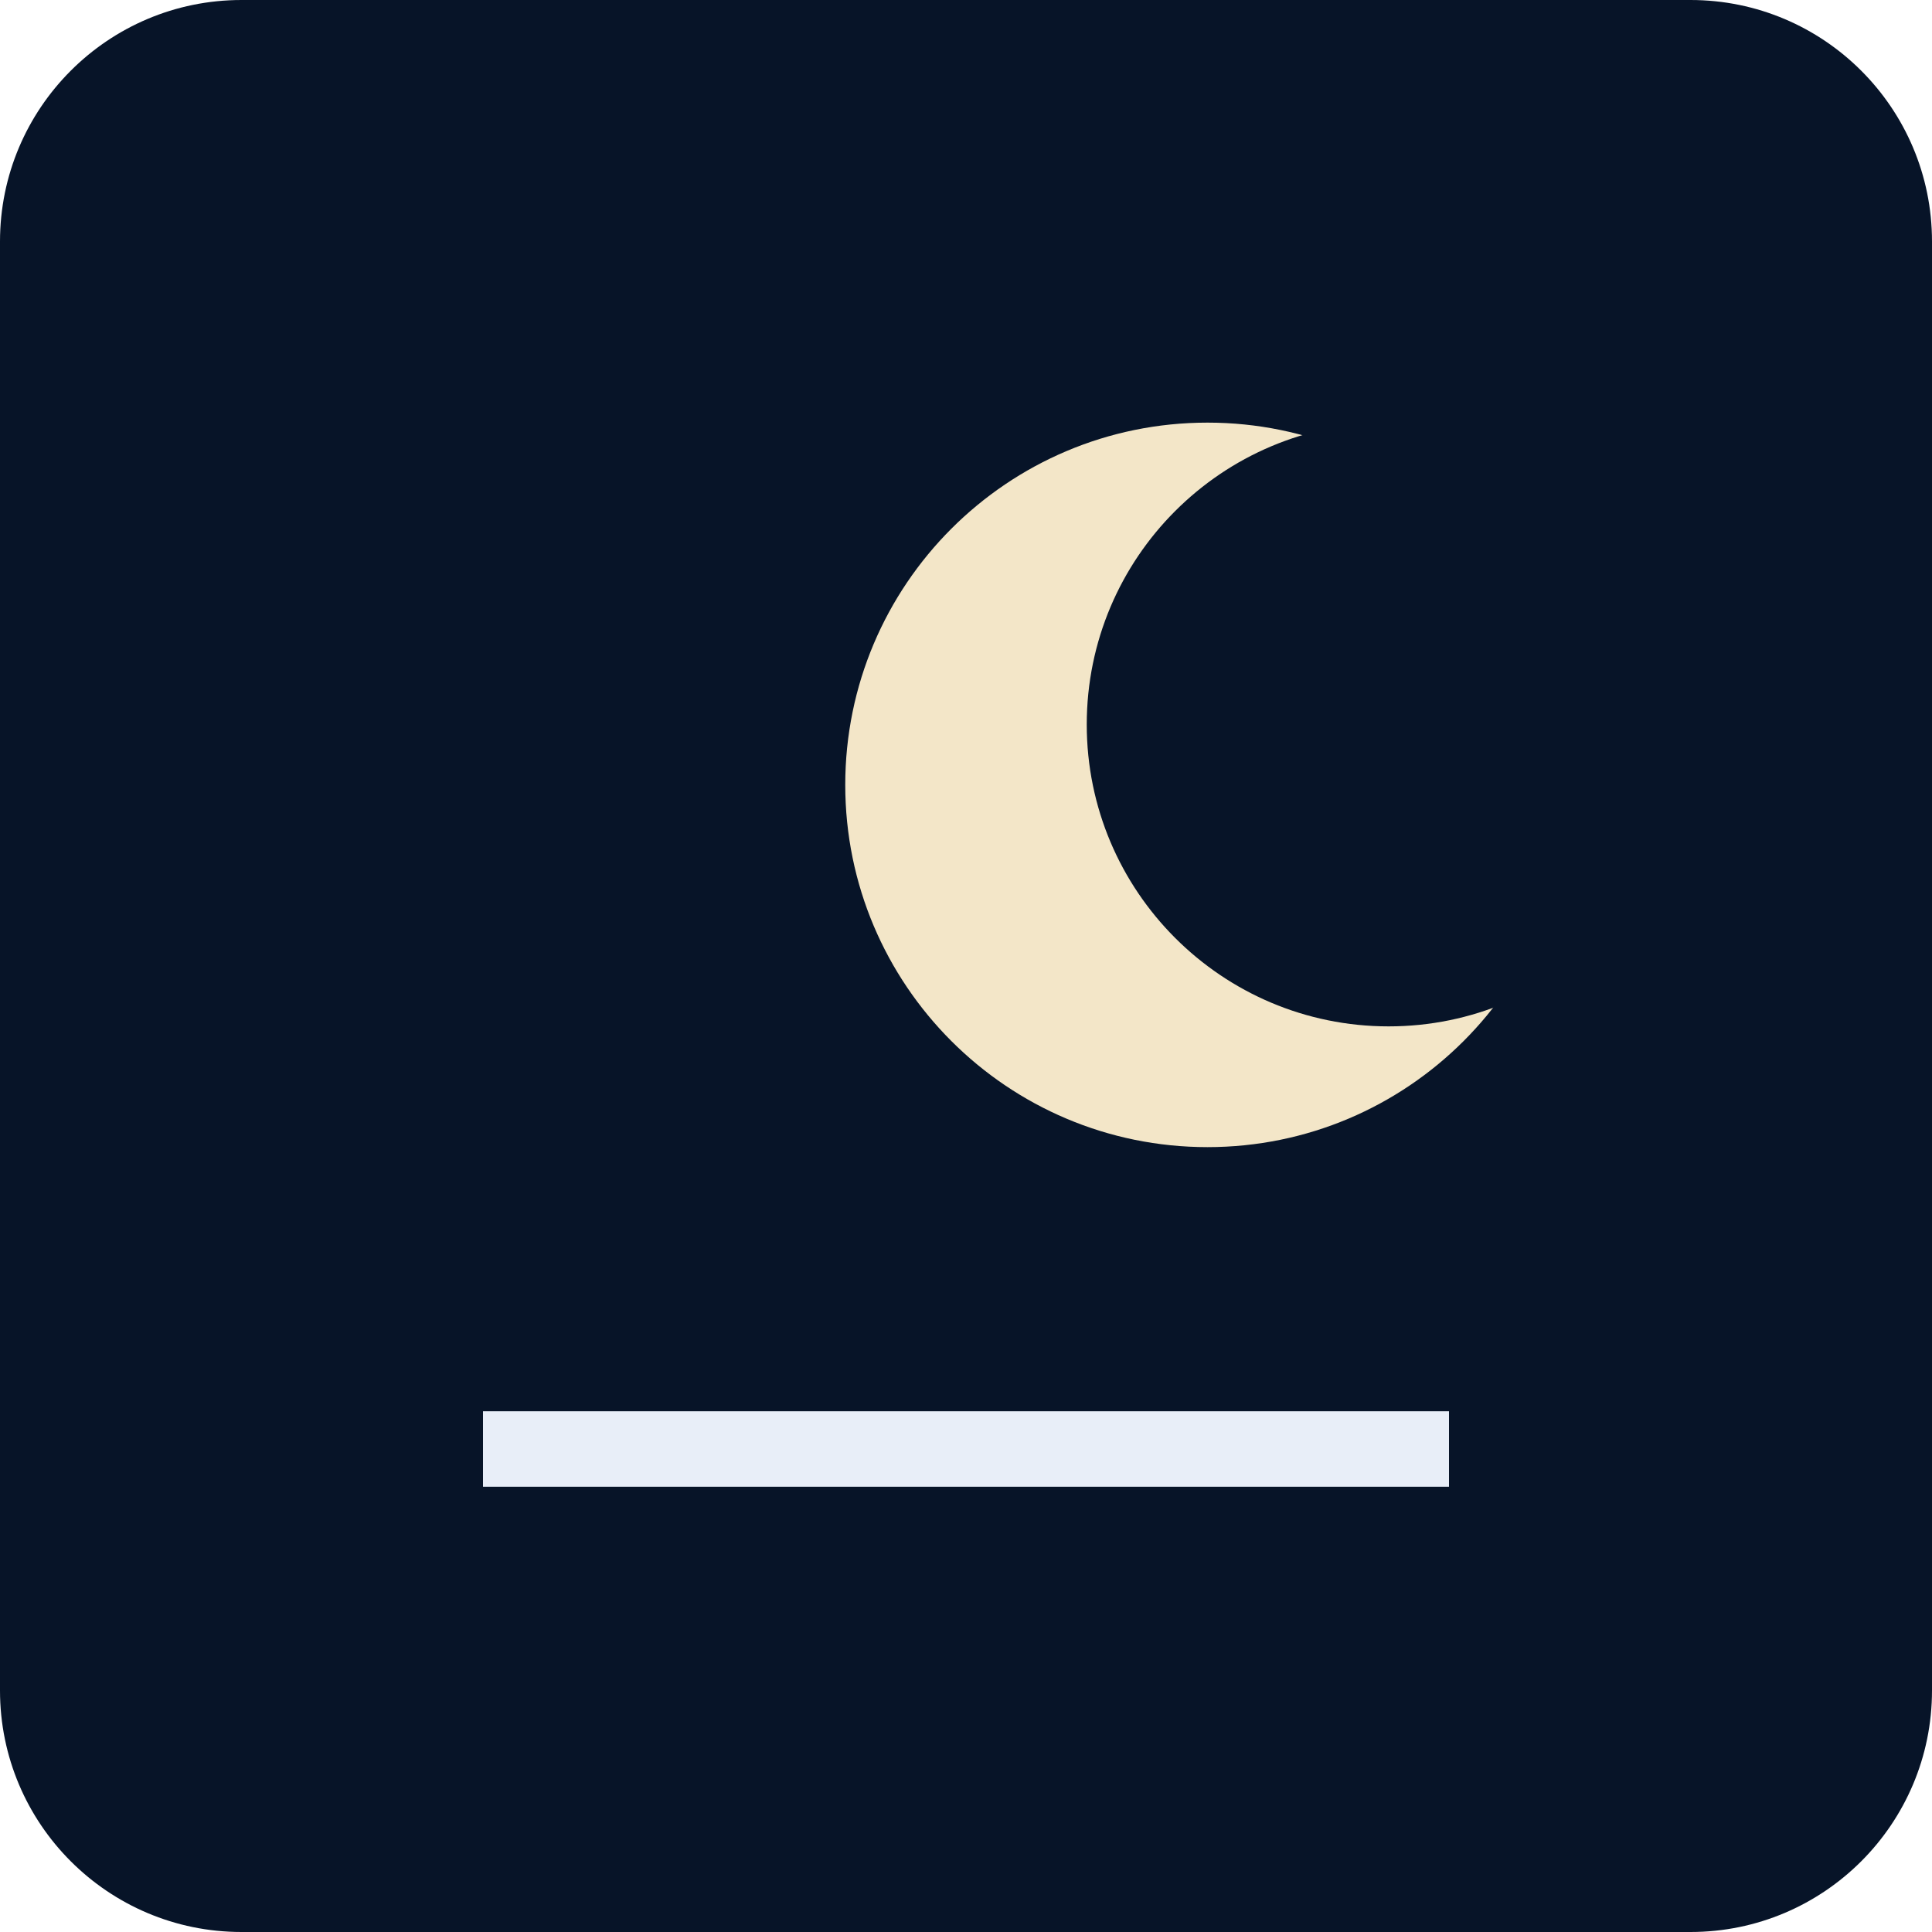
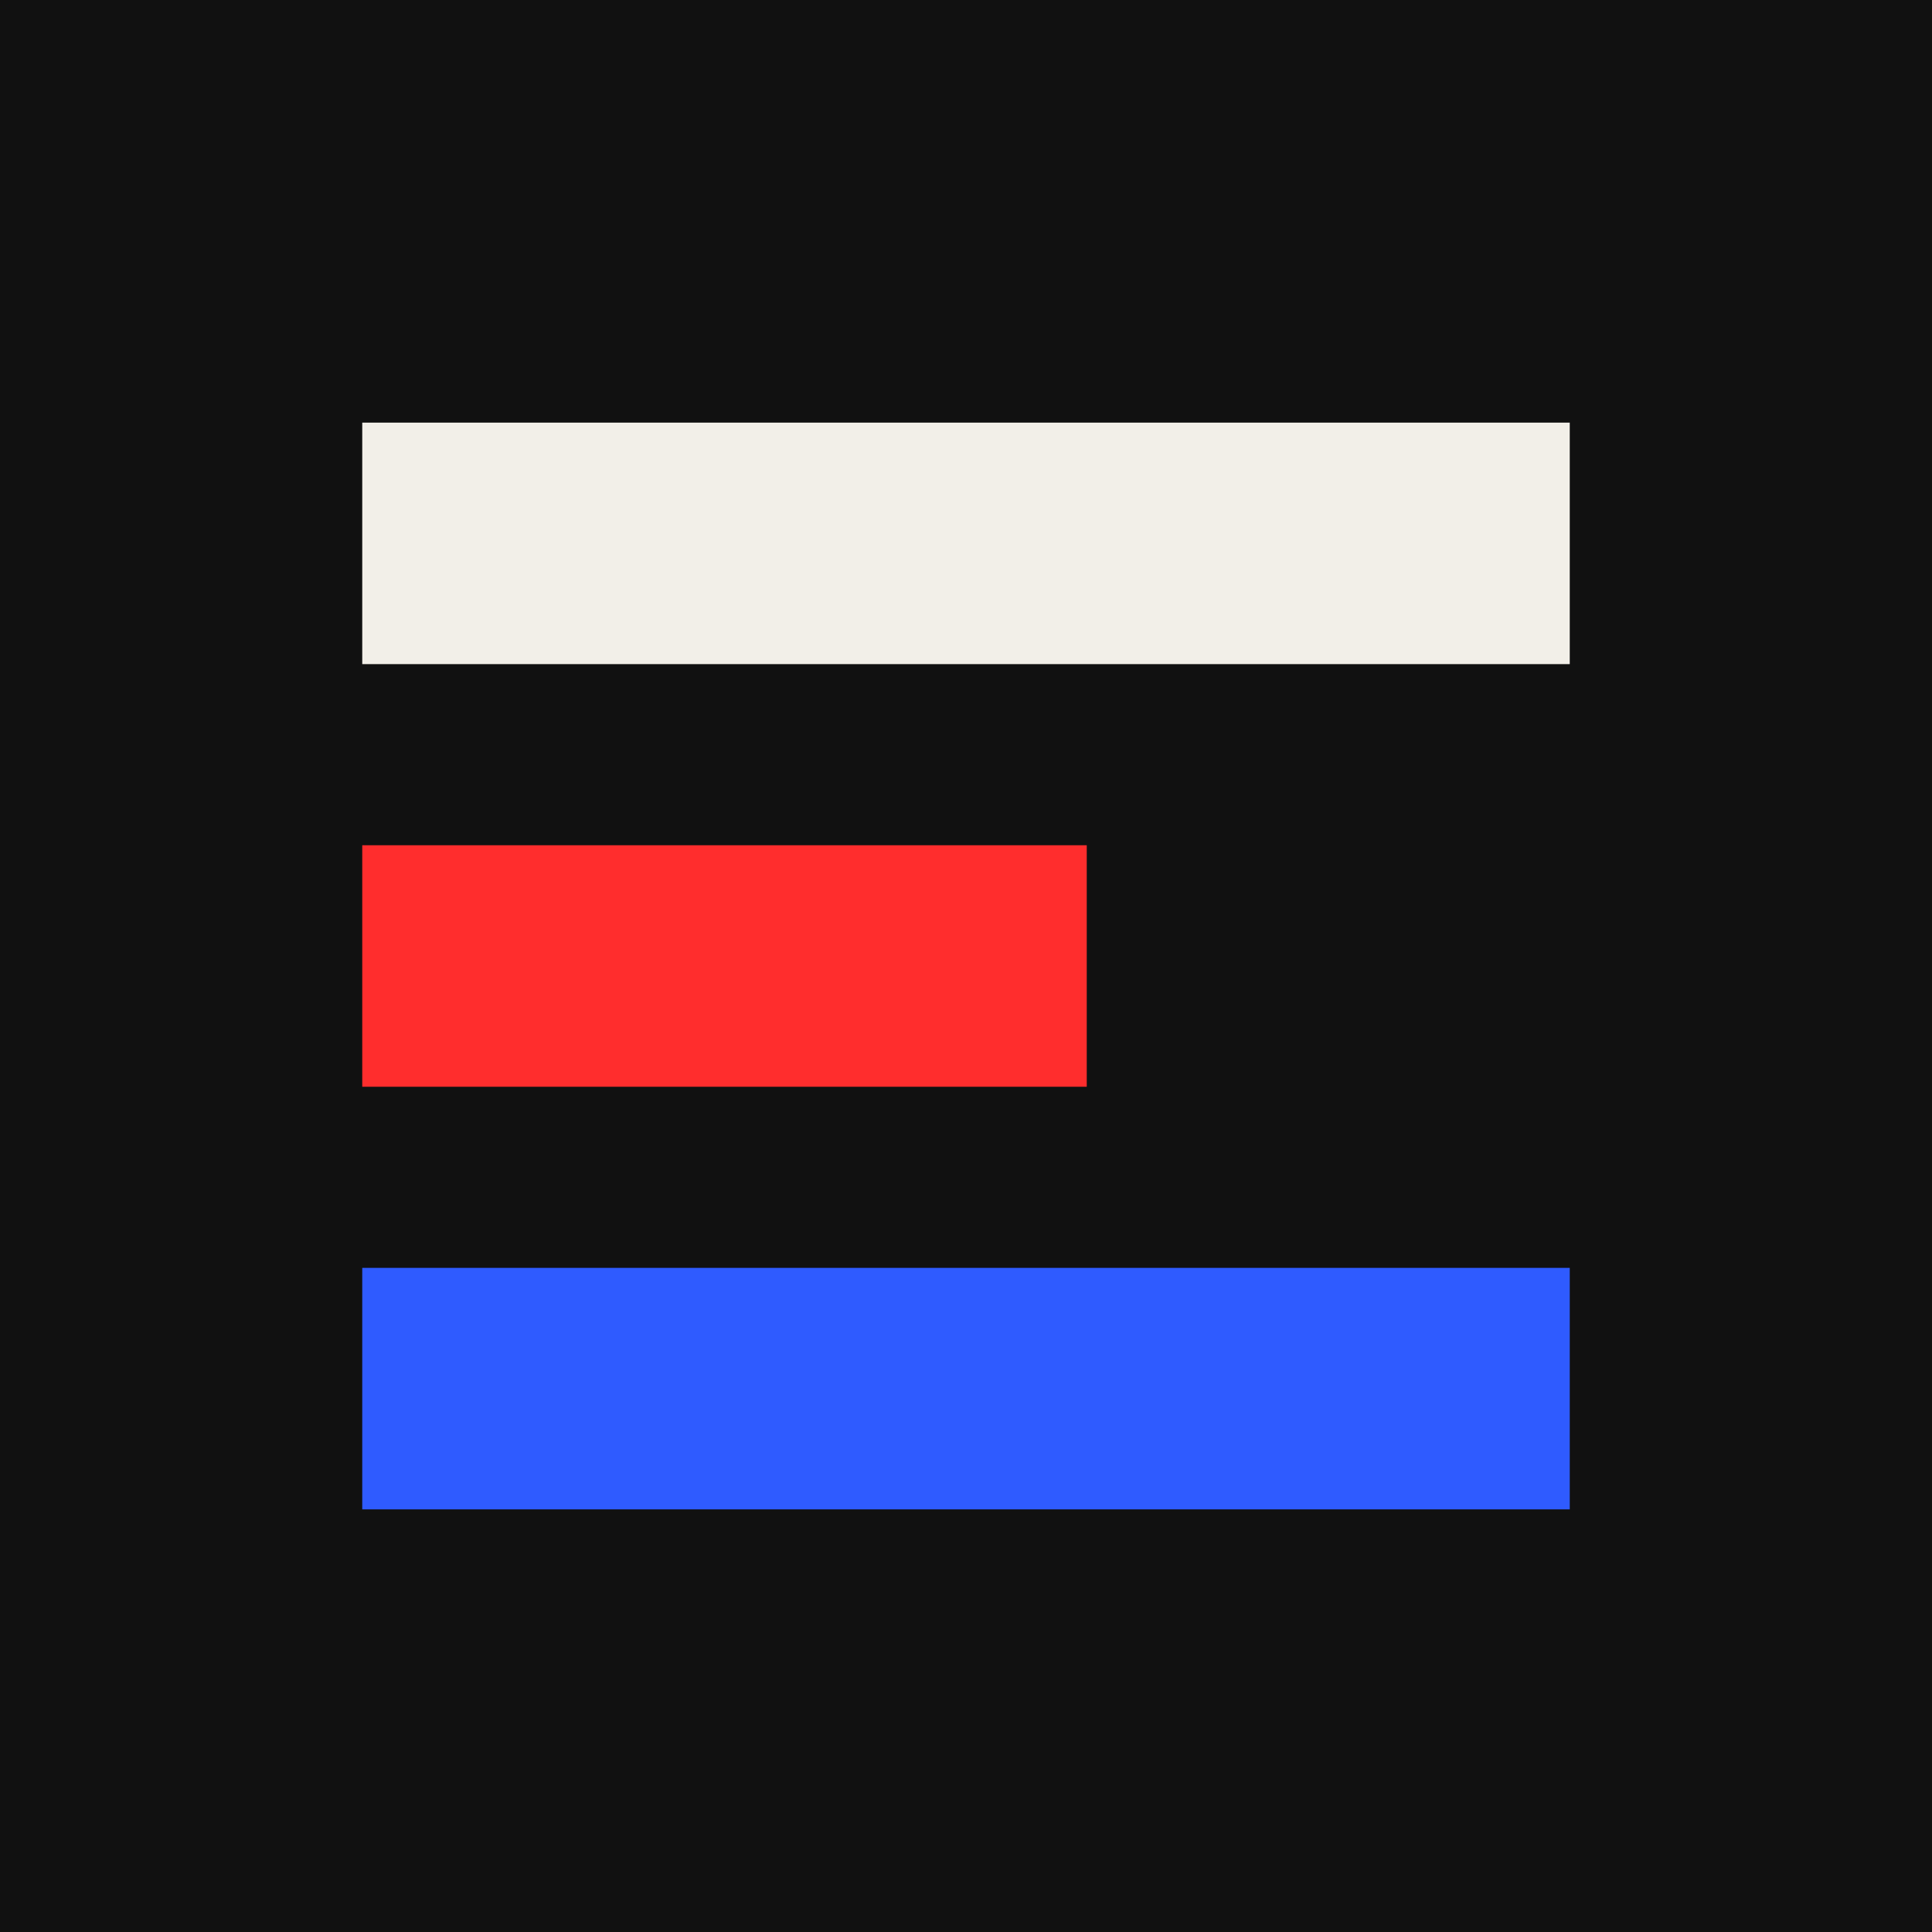
- <svg xmlns="http://www.w3.org/2000/svg" viewBox="0 0 32 32" fill="none">
-   <rect width="32" height="32" rx="4" fill="#071428" />
-   <circle cx="20" cy="13" r="6" fill="#F3E6C8" />
-   <circle cx="23" cy="12" r="5" fill="#071428" />
-   <path d="M8 24h16" stroke="#E8EEF8" stroke-width="1.25" />
+ <svg xmlns="http://www.w3.org/2000/svg" viewBox="0 0 32 32">
+   <rect width="32" height="32" fill="#111111" />
+   <rect x="6" y="7" width="20" height="4" fill="#f2efe8" />
+   <rect x="6" y="14" width="12" height="4" fill="#ff2d2d" />
+   <rect x="6" y="21" width="20" height="4" fill="#2f5bff" />
</svg>
